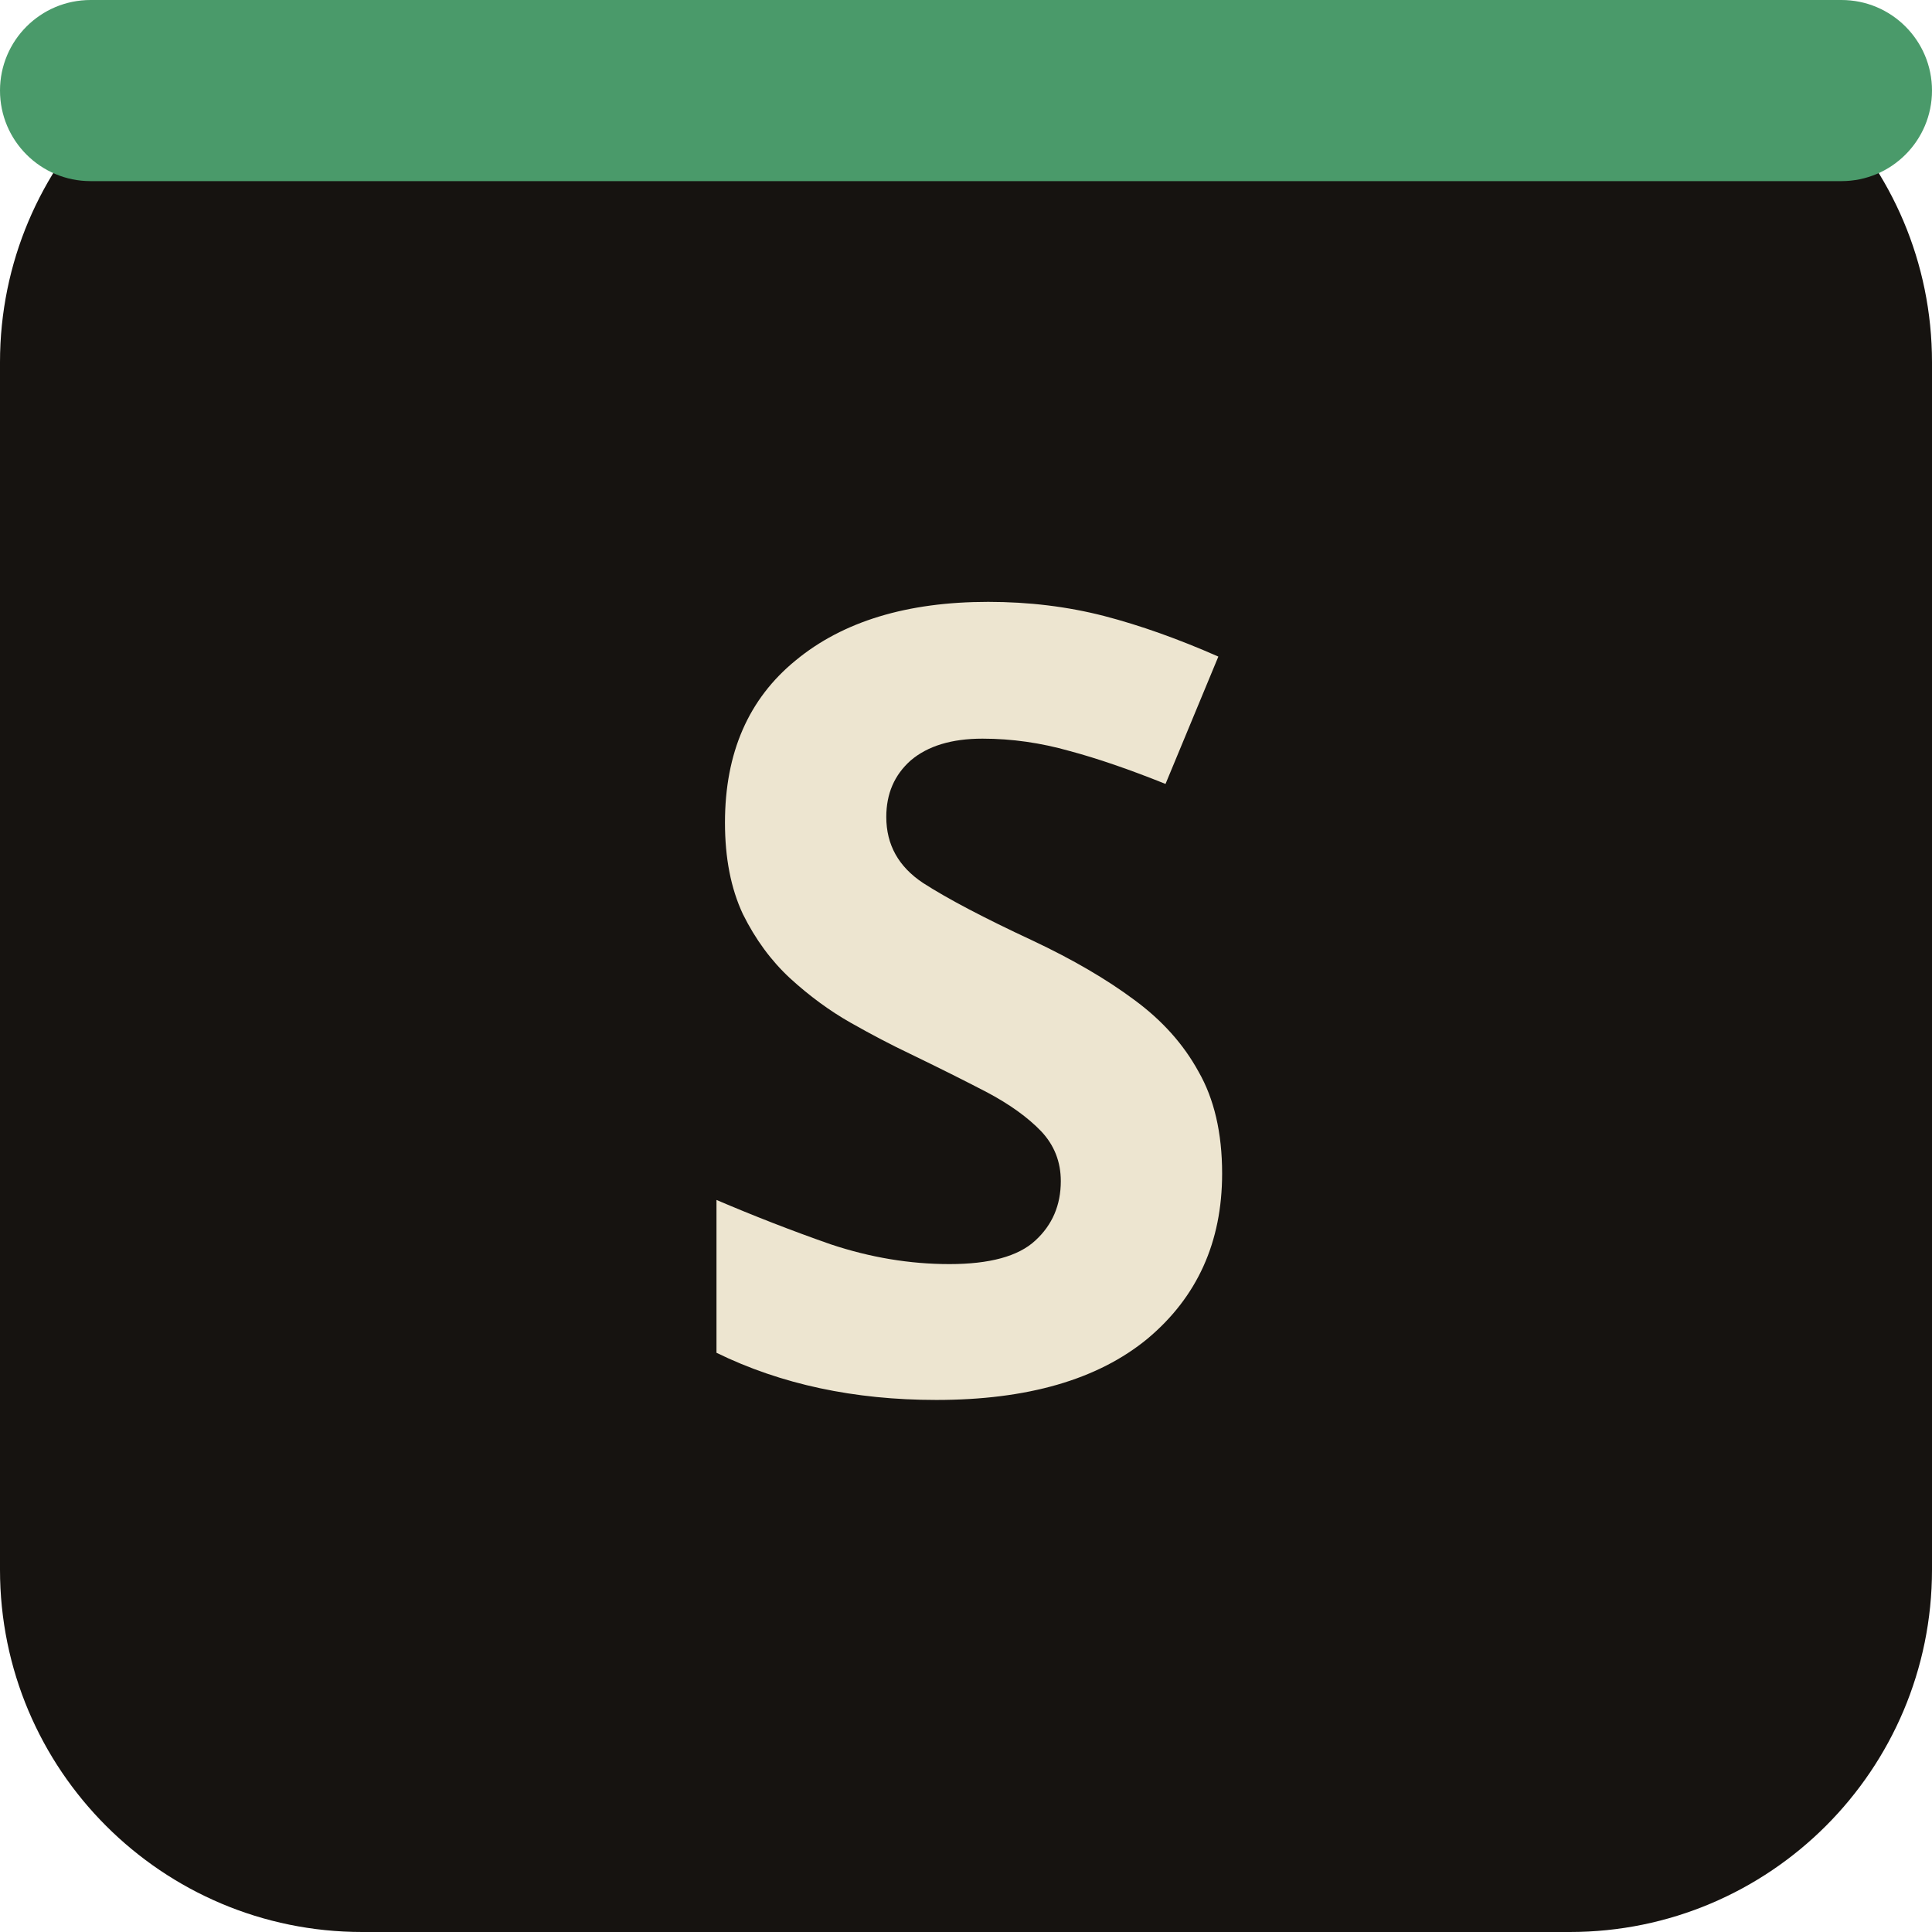
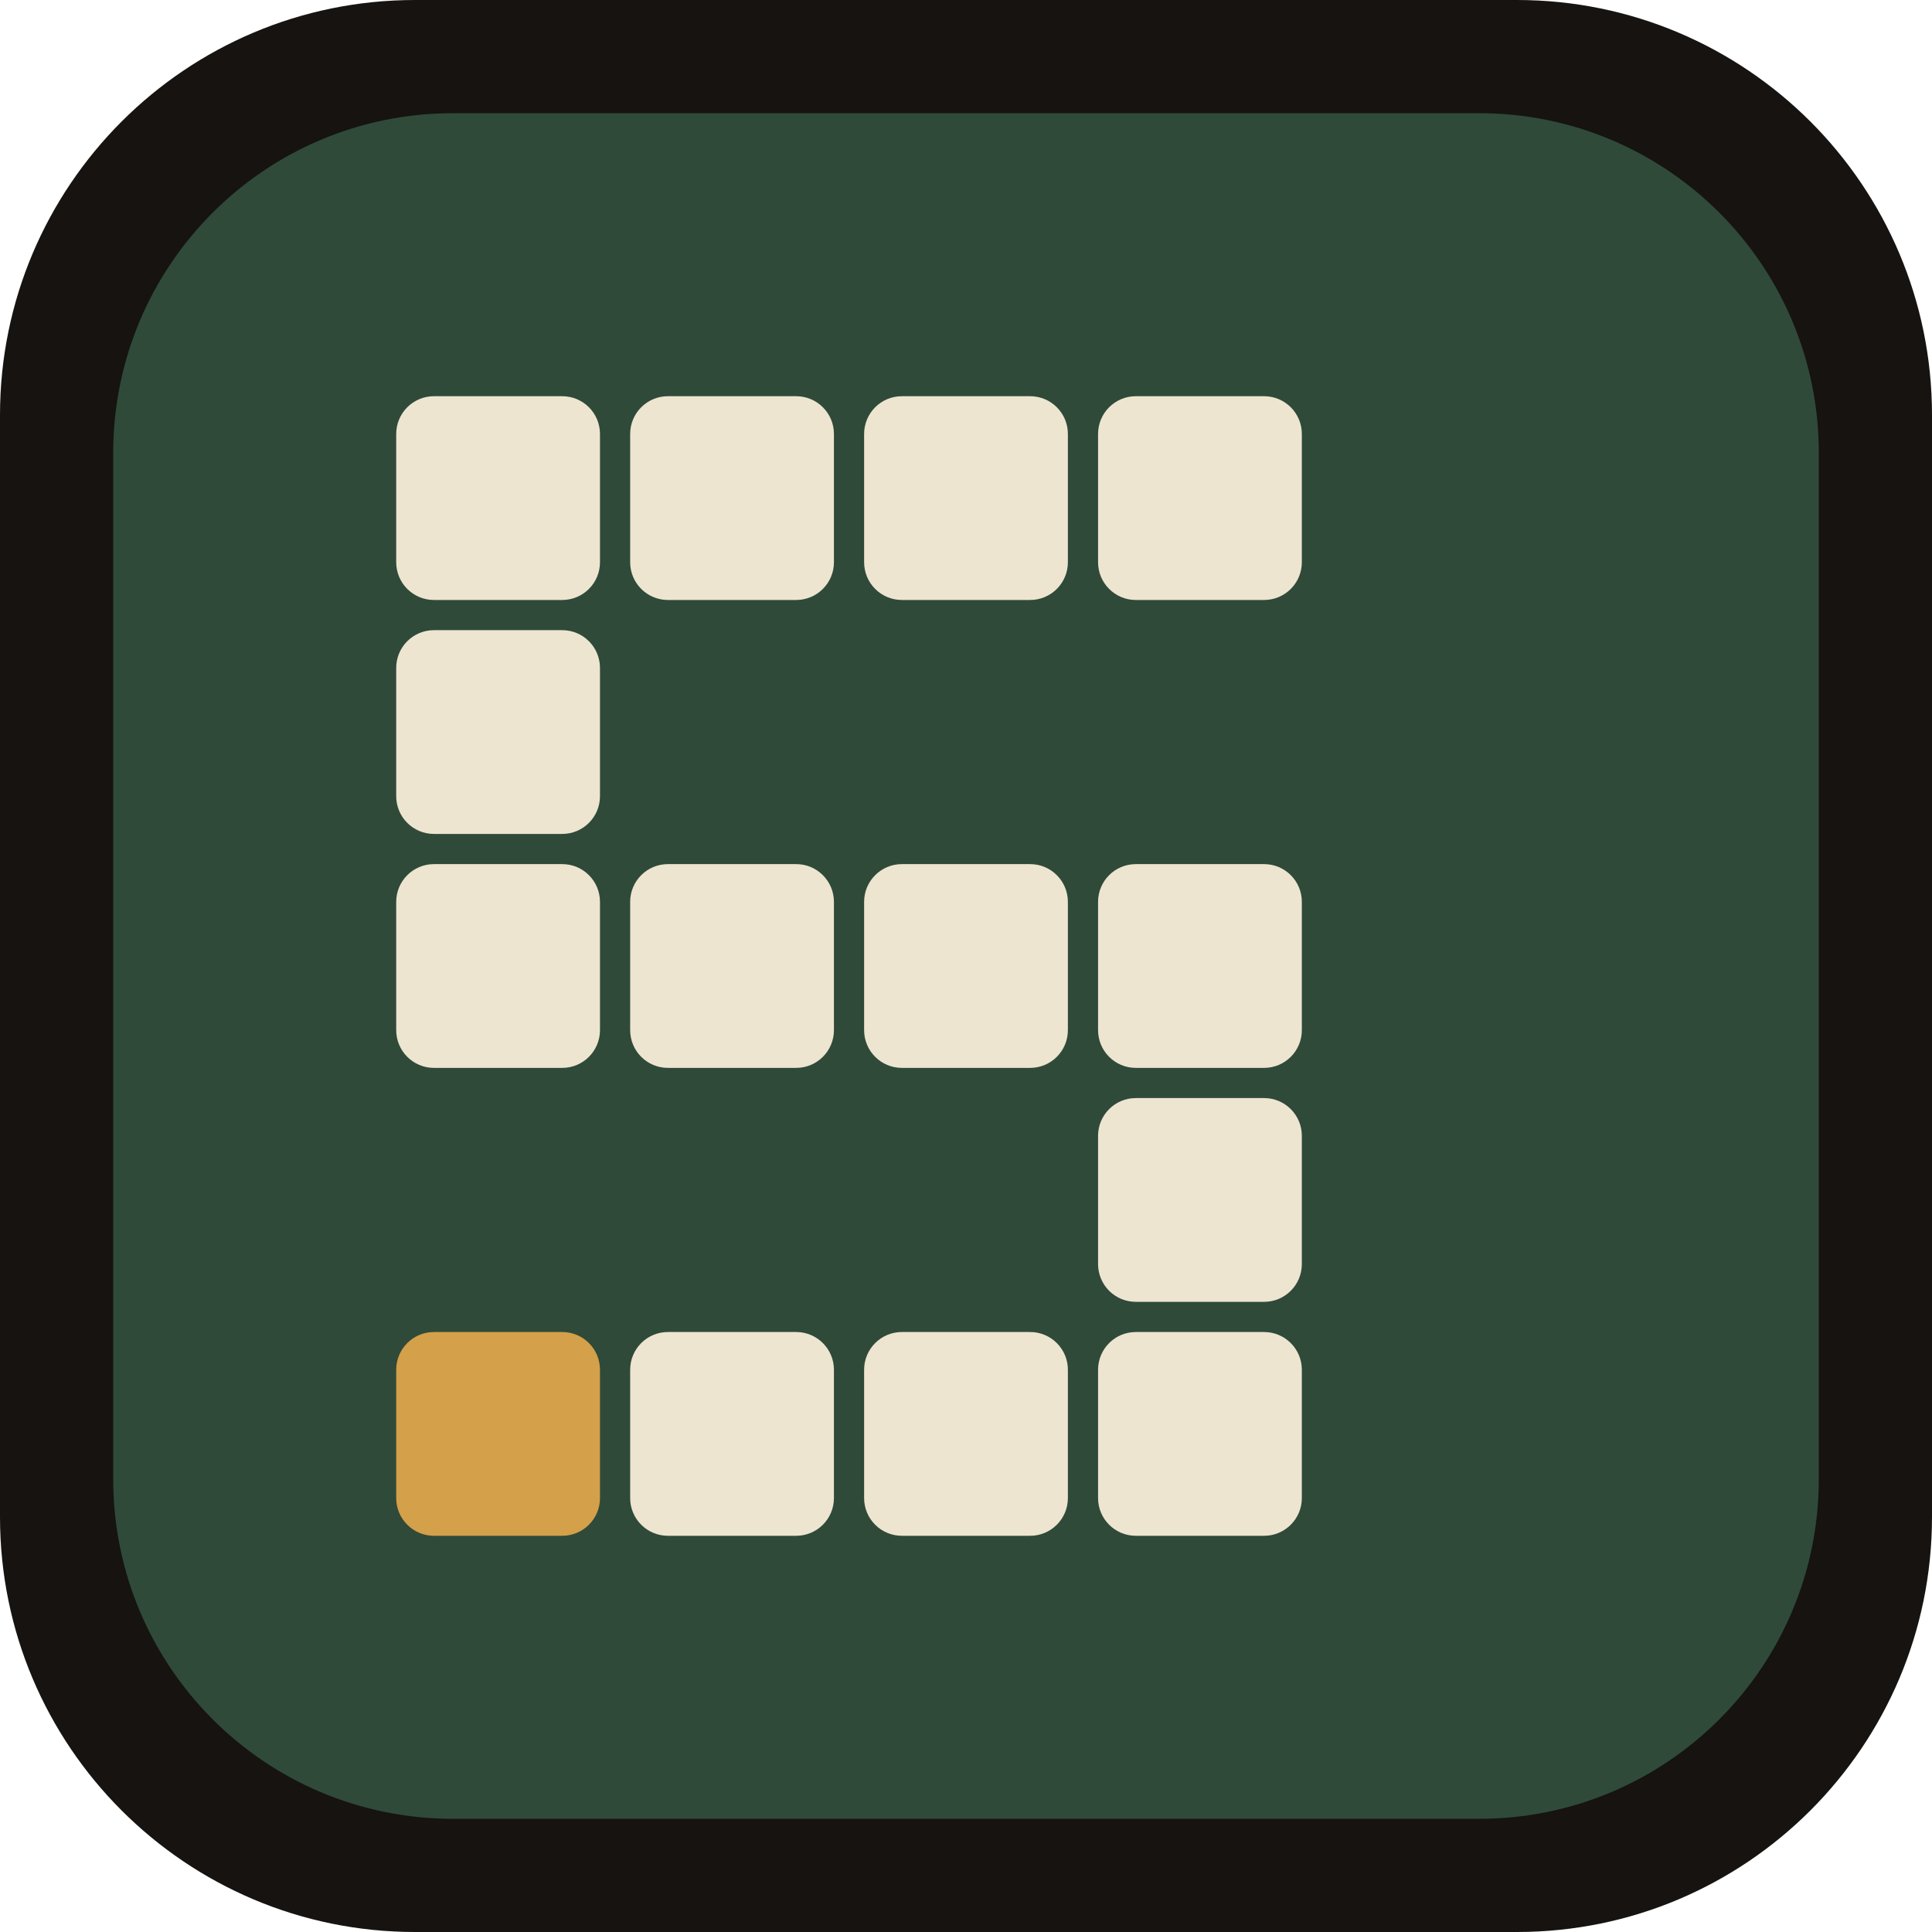
- <svg xmlns="http://www.w3.org/2000/svg" viewBox="0 0 32 32">
-   <rect width="32" height="32" rx="6" fill="#161310" />
-   <rect x="0" y="0" width="32" height="3" rx="1.5" fill="#4a9a6a" />
-   <text x="16" y="23" font-family="system-ui,sans-serif" font-weight="800" font-size="18" fill="#ede5d0" text-anchor="middle">S</text>
+ <svg xmlns="http://www.w3.org/2000/svg" viewBox="0 0 512 512">
+   <rect width="512" height="512" rx="110" fill="#161310" />
+   <rect x="30" y="30" width="452" height="452" rx="90" fill="#2f4a39" />
+   <rect x="105" y="105" width="54" height="54" rx="10" fill="#ede5d0" />
+   <rect x="167" y="105" width="54" height="54" rx="10" fill="#ede5d0" />
+   <rect x="229" y="105" width="54" height="54" rx="10" fill="#ede5d0" />
+   <rect x="291" y="105" width="54" height="54" rx="10" fill="#ede5d0" />
+   <rect x="105" y="167" width="54" height="54" rx="10" fill="#ede5d0" />
+   <rect x="105" y="229" width="54" height="54" rx="10" fill="#ede5d0" />
+   <rect x="167" y="229" width="54" height="54" rx="10" fill="#ede5d0" />
+   <rect x="229" y="229" width="54" height="54" rx="10" fill="#ede5d0" />
+   <rect x="291" y="229" width="54" height="54" rx="10" fill="#ede5d0" />
+   <rect x="291" y="291" width="54" height="54" rx="10" fill="#ede5d0" />
+   <rect x="105" y="353" width="54" height="54" rx="10" fill="#d4a04a" />
+   <rect x="167" y="353" width="54" height="54" rx="10" fill="#ede5d0" />
+   <rect x="229" y="353" width="54" height="54" rx="10" fill="#ede5d0" />
+   <rect x="291" y="353" width="54" height="54" rx="10" fill="#ede5d0" />
</svg>
